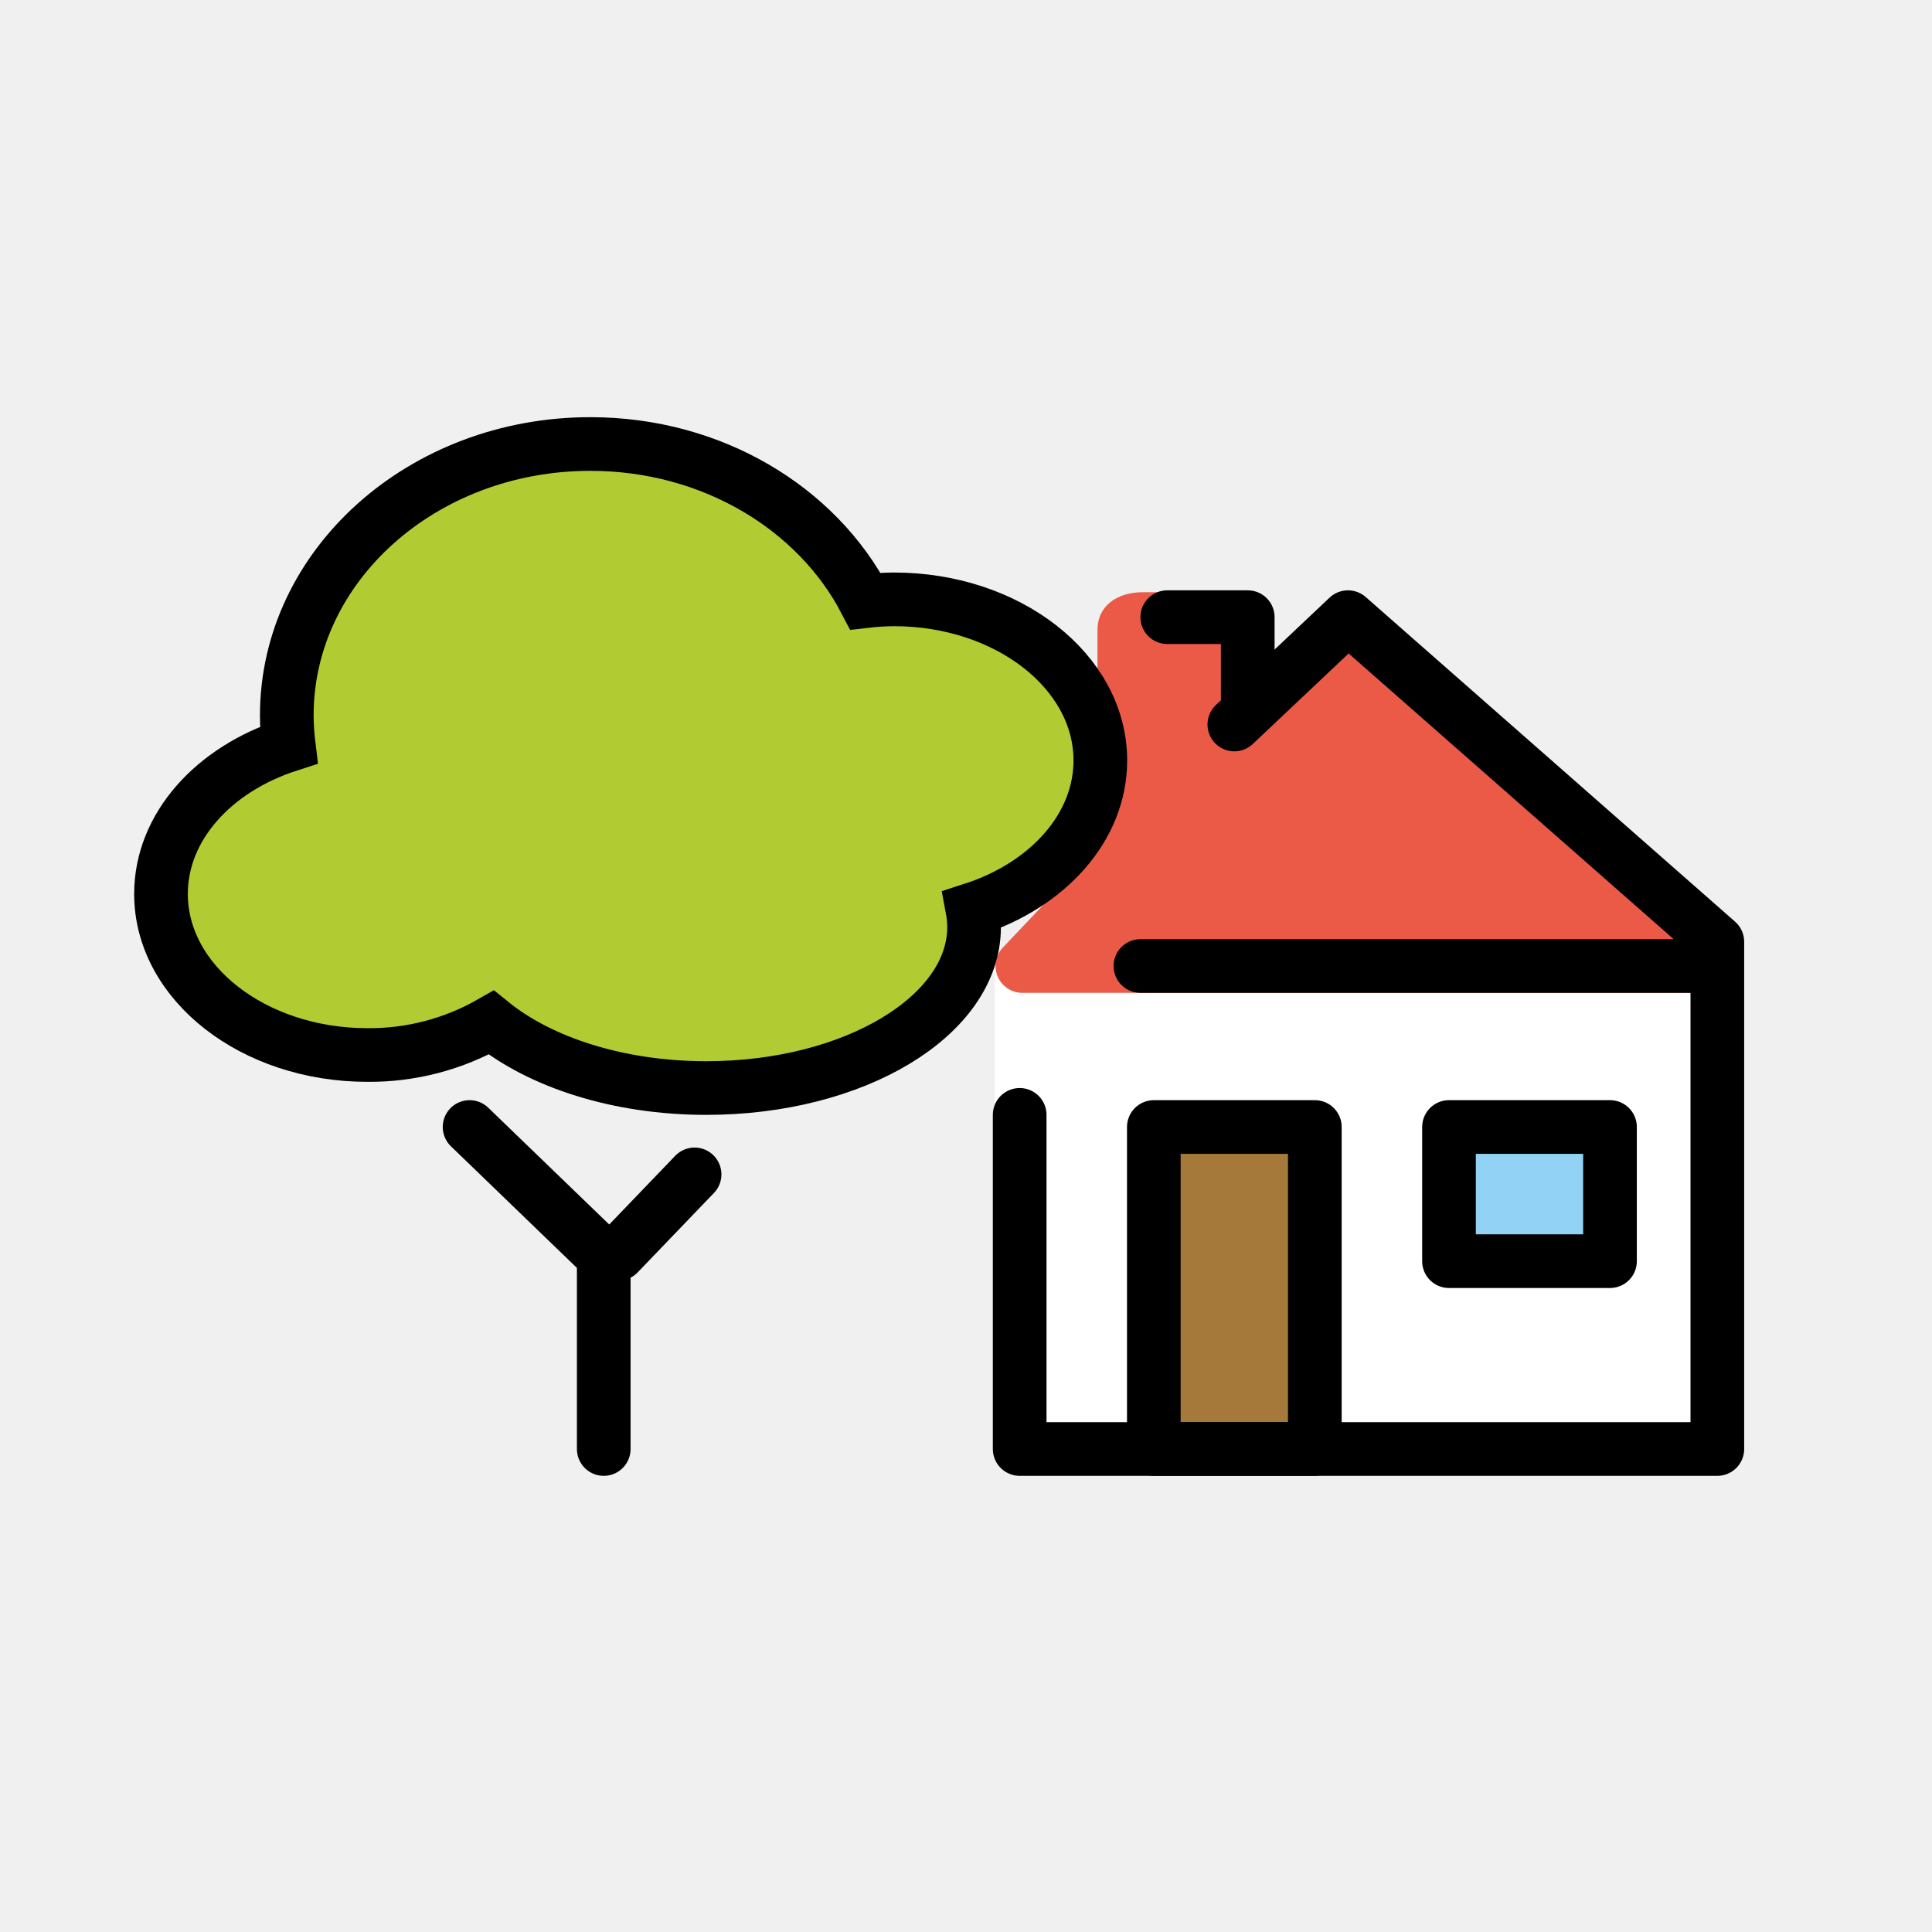
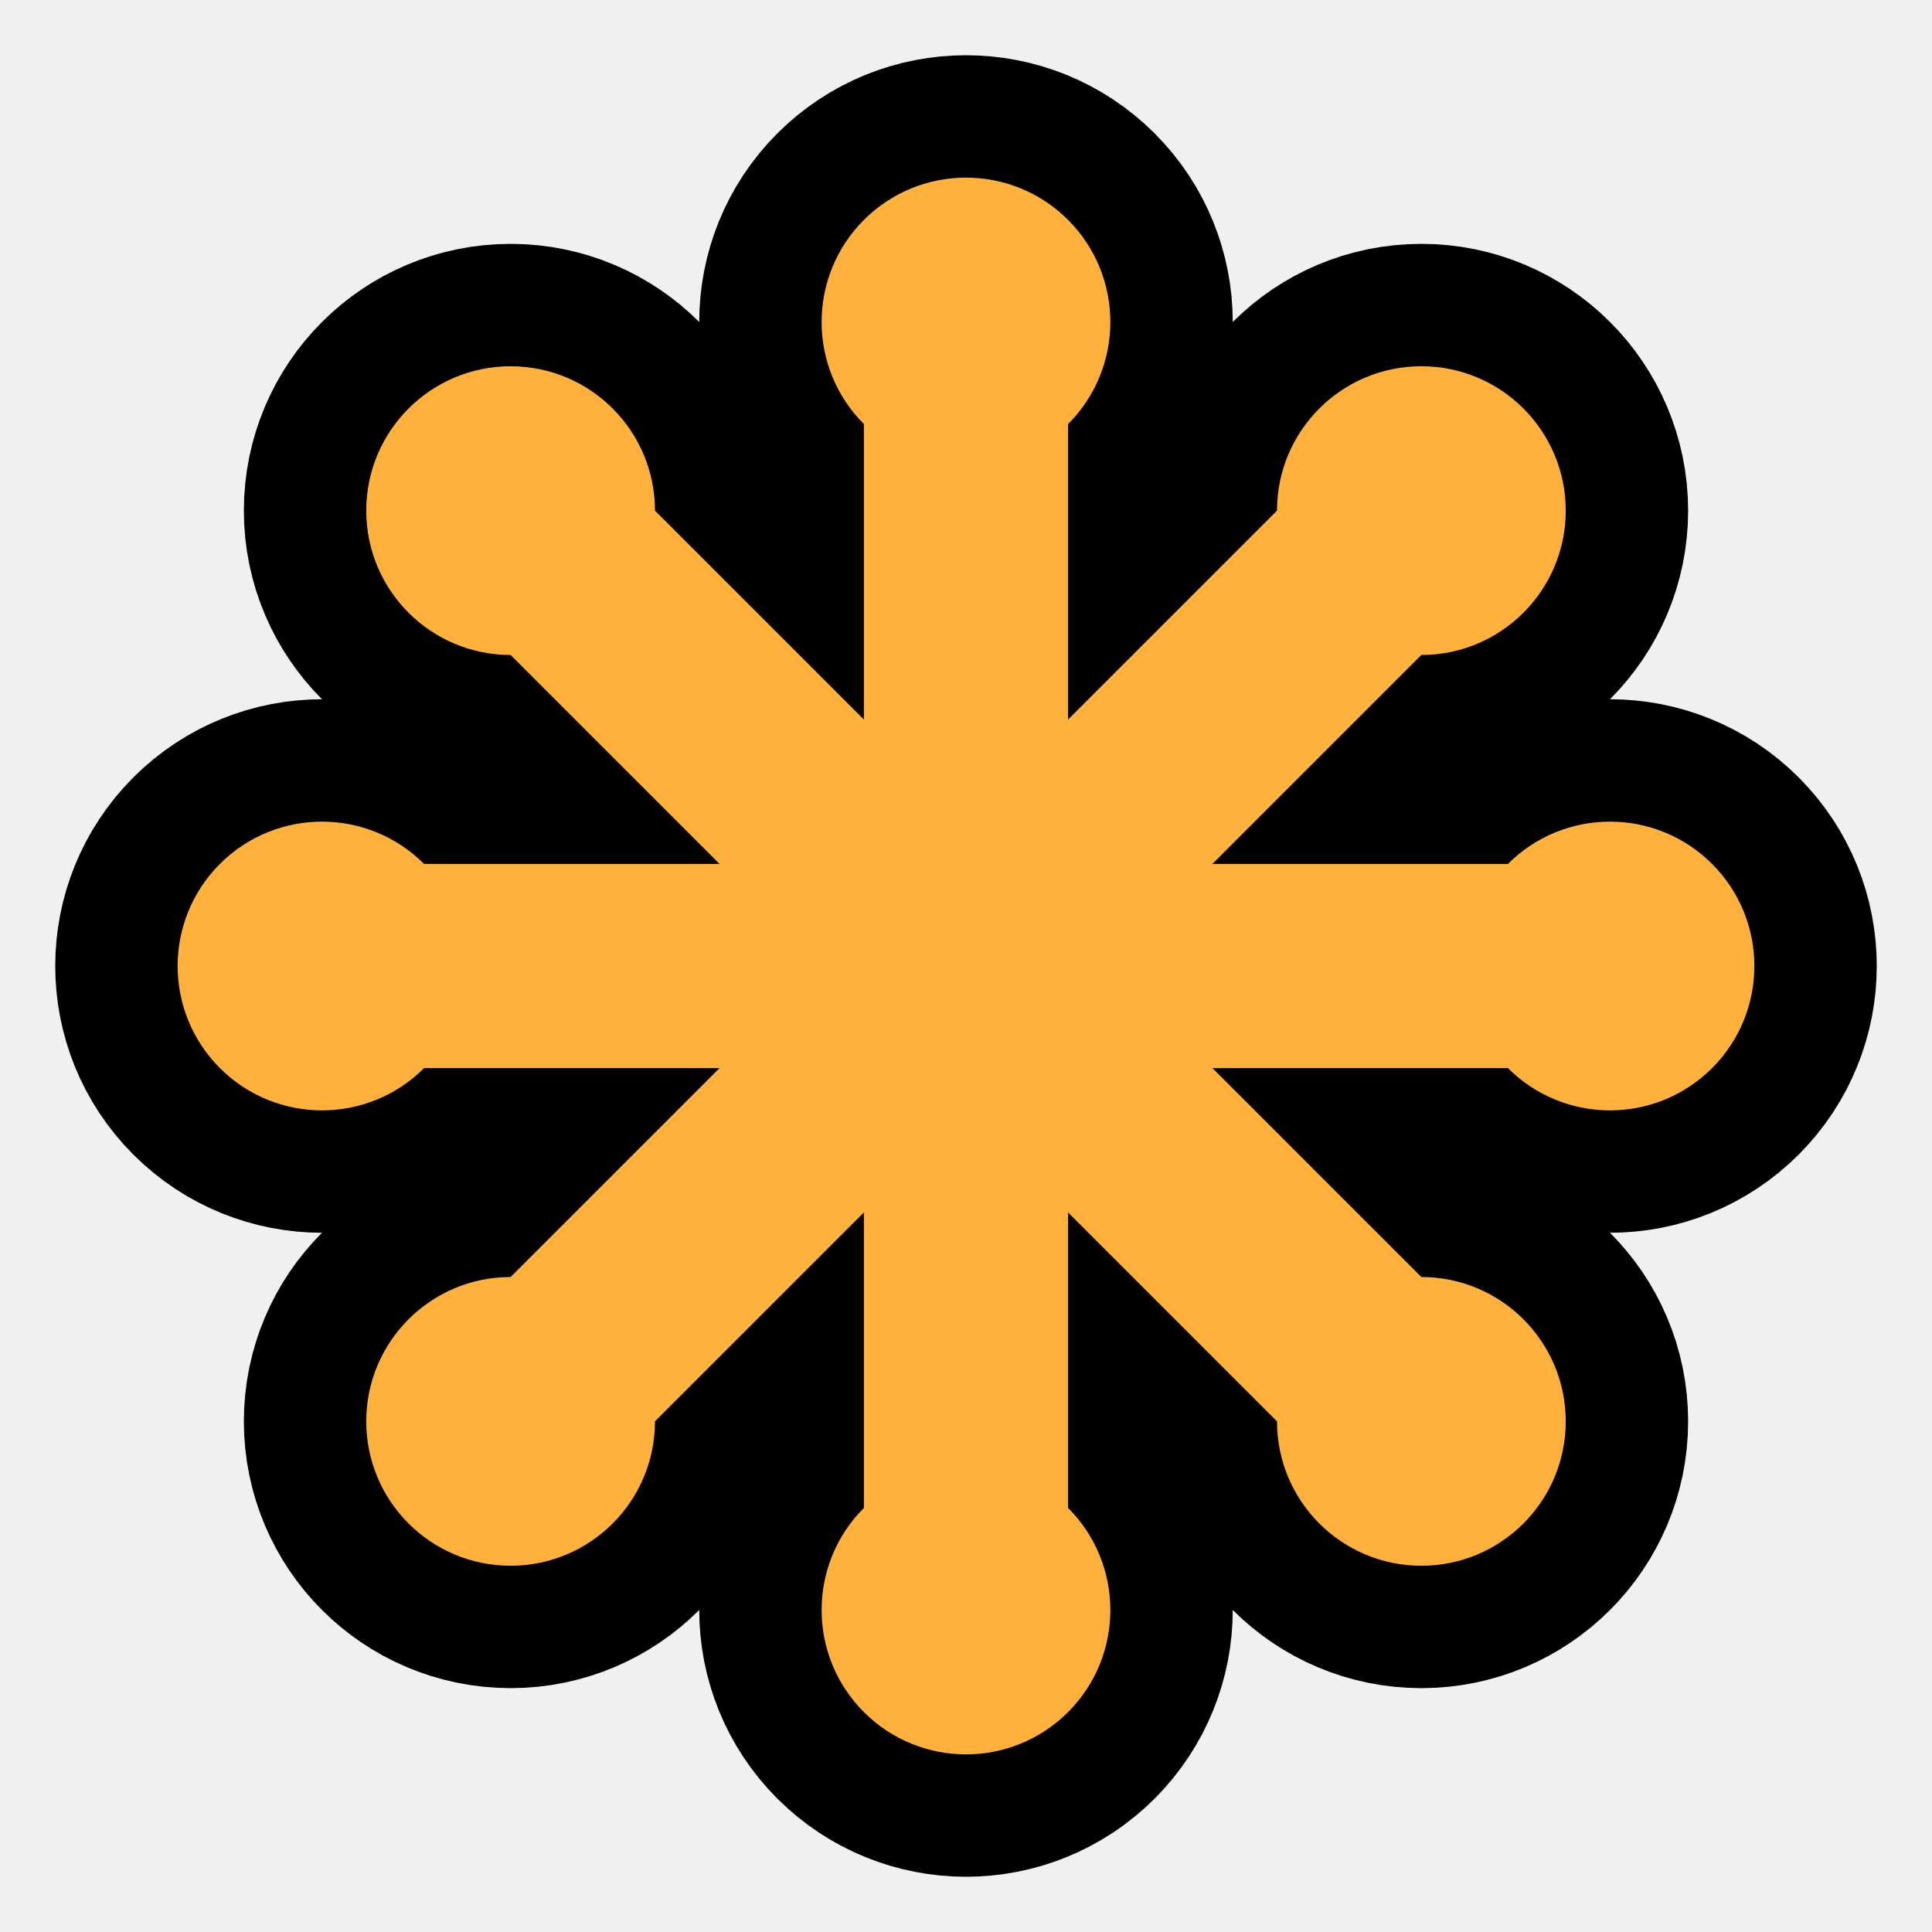
- <svg xmlns="http://www.w3.org/2000/svg" id="emoji" viewBox="0 0 72 72" version="1.1">
-   <g id="color">
-     <rect x="37.075" y="36.053" width="26.884" height="18.114" fill="#FFFFFF" />
-     <polygon fill="#EA5A47" stroke="#EA5A47" stroke-linecap="round" stroke-linejoin="round" stroke-miterlimit="10" stroke-width="2" points="50.235,23.2 38.1,36 63.5,36" />
-     <path fill="#EA5A47" d="M47.3,26l-6.4,6.059v-8.573c0-0.931,0.755-1.416,1.686-1.416h3.028 c0.931,0,1.686,0.485,1.686,1.416C47.3,23.486,47.3,26,47.3,26z" />
-     <rect x="43" y="42" width="6" height="12" fill="#A57939" />
-     <rect x="54" y="42" width="6" height="5" fill="#92D3F5" />
-     <path fill="#B1CC33" d="M41.006,28.339c0-3.312-3.445-6.003-7.694-6.003c-0.355,0.003-0.71,0.025-1.062,0.066 c-1.8-3.455-5.707-5.855-10.25-5.855c-6.248,0-11.312,4.529-11.312,10.114c0.001,0.369,0.025,0.738,0.07,1.104 C7.966,28.666,6,30.81,6,33.314c0,3.312,3.445,6.003,7.694,6.003c1.615,0.014,3.206-0.402,4.614-1.207 c1.818,1.477,4.726,2.438,8.015,2.438c5.511,0,9.978-2.688,9.978-6.003c-0.001-0.219-0.021-0.438-0.061-0.653 C39.036,32.99,41.006,30.845,41.006,28.339z" />
+ <svg xmlns="http://www.w3.org/2000/svg" xmlns:xlink="http://www.w3.org/1999/xlink" width="64" height="64" viewBox="0 0 300 300">
+   <g stroke="#000">
+     <g id="A" transform="translate(150 150)">
+       <path id="B" fill="#ffb13b" d="M-84.15-15.85a22.417 22.417 0 1 0 0 31.703H84.15a22.417 22.417 0 1 0 0-31.703z" stroke-width="38.009" />
+       <g stroke-width="38.009">
+         <use xlink:href="#B" transform="rotate(45)" />
+         <use xlink:href="#B" transform="rotate(90)" />
+         <use xlink:href="#B" transform="rotate(135)" />
+       </g>
+     </g>
  </g>
-   <g id="hair" />
-   <g id="skin" />
-   <g id="skin-shadow" />
-   <g id="line">
-     <polyline fill="none" stroke="#000000" stroke-linecap="round" stroke-linejoin="round" stroke-miterlimit="10" stroke-width="2" points="46,27 50.235,23 64,35.098 64,54 38,54 38,41.548" />
-     <rect x="43" y="42" width="6" height="12" fill="none" stroke="#000000" stroke-linecap="round" stroke-linejoin="round" stroke-miterlimit="10" stroke-width="2" />
-     <rect x="54" y="42" width="6" height="5" fill="none" stroke="#000000" stroke-linecap="round" stroke-linejoin="round" stroke-miterlimit="10" stroke-width="2" />
-     <polyline fill="none" stroke="#000000" stroke-linecap="round" stroke-linejoin="round" stroke-miterlimit="10" stroke-width="2" points="43.5,23 46.5,23 46.5,26" />
-     <path fill="none" stroke="#000000" stroke-miterlimit="10" stroke-width="2" d="M31.245,39.34" />
-     <polyline fill="none" stroke="#000000" stroke-linecap="round" stroke-linejoin="round" stroke-width="2" points="22.5,54 22.5,46.827 17.5,42" />
-     <line x1="23.041" x2="25.885" y1="46.727" y2="43.766" fill="none" stroke="#000000" stroke-linecap="round" stroke-linejoin="round" stroke-width="2" />
-     <path fill="none" stroke="#000000" stroke-linecap="round" stroke-miterlimit="10" stroke-width="2" d="M41.006,28.339 c0-3.312-3.445-6.003-7.694-6.003c-0.355,0.003-0.71,0.025-1.062,0.066c-1.8-3.455-5.707-5.855-10.25-5.855 c-6.248,0-11.312,4.529-11.312,10.114c0.001,0.369,0.025,0.738,0.07,1.104C7.966,28.666,6,30.81,6,33.314 c0,3.312,3.445,6.003,7.694,6.003c1.615,0.014,3.206-0.402,4.614-1.207c1.818,1.477,4.726,2.438,8.015,2.438 c5.511,0,9.978-2.688,9.978-6.003c-0.001-0.219-0.021-0.438-0.061-0.653 C39.036,32.99,41.006,30.845,41.006,28.339z" />
-     <line x1="63.5" x2="42.5" y1="36" y2="36" fill="none" stroke="#000000" stroke-linecap="round" stroke-linejoin="round" stroke-miterlimit="10" stroke-width="2" />
-   </g>
+   <use xlink:href="#A" />
</svg>
